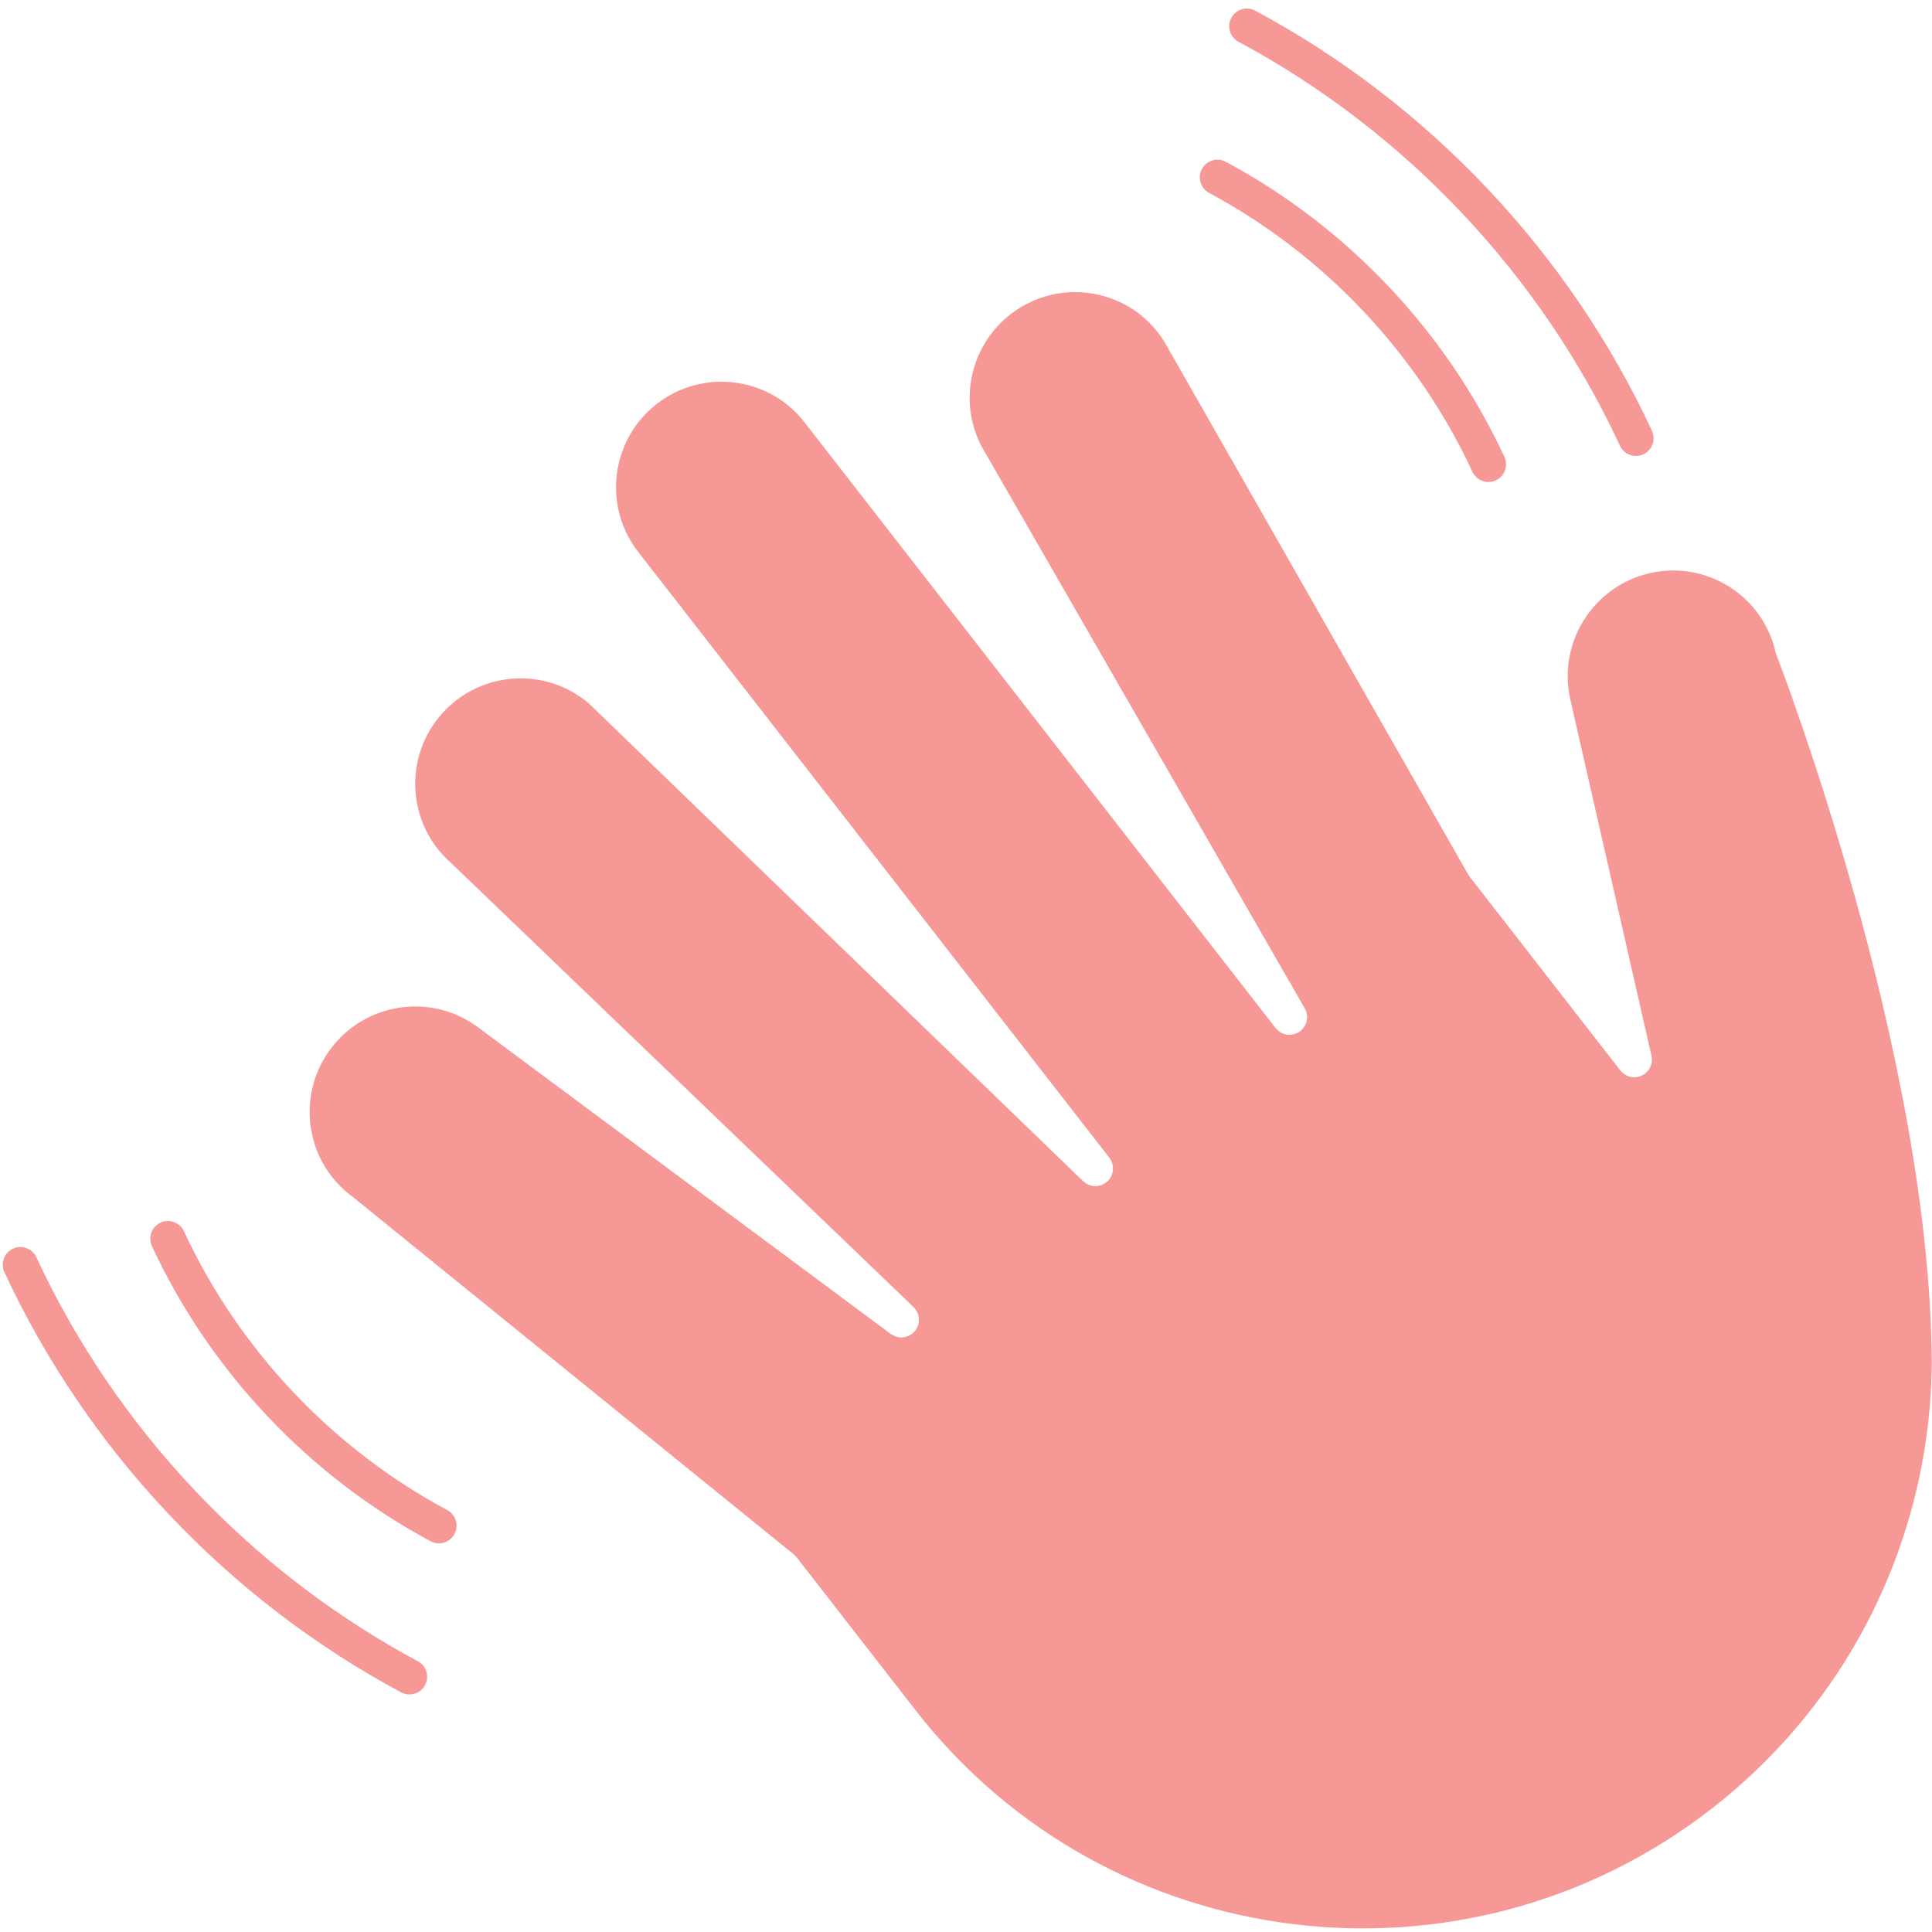
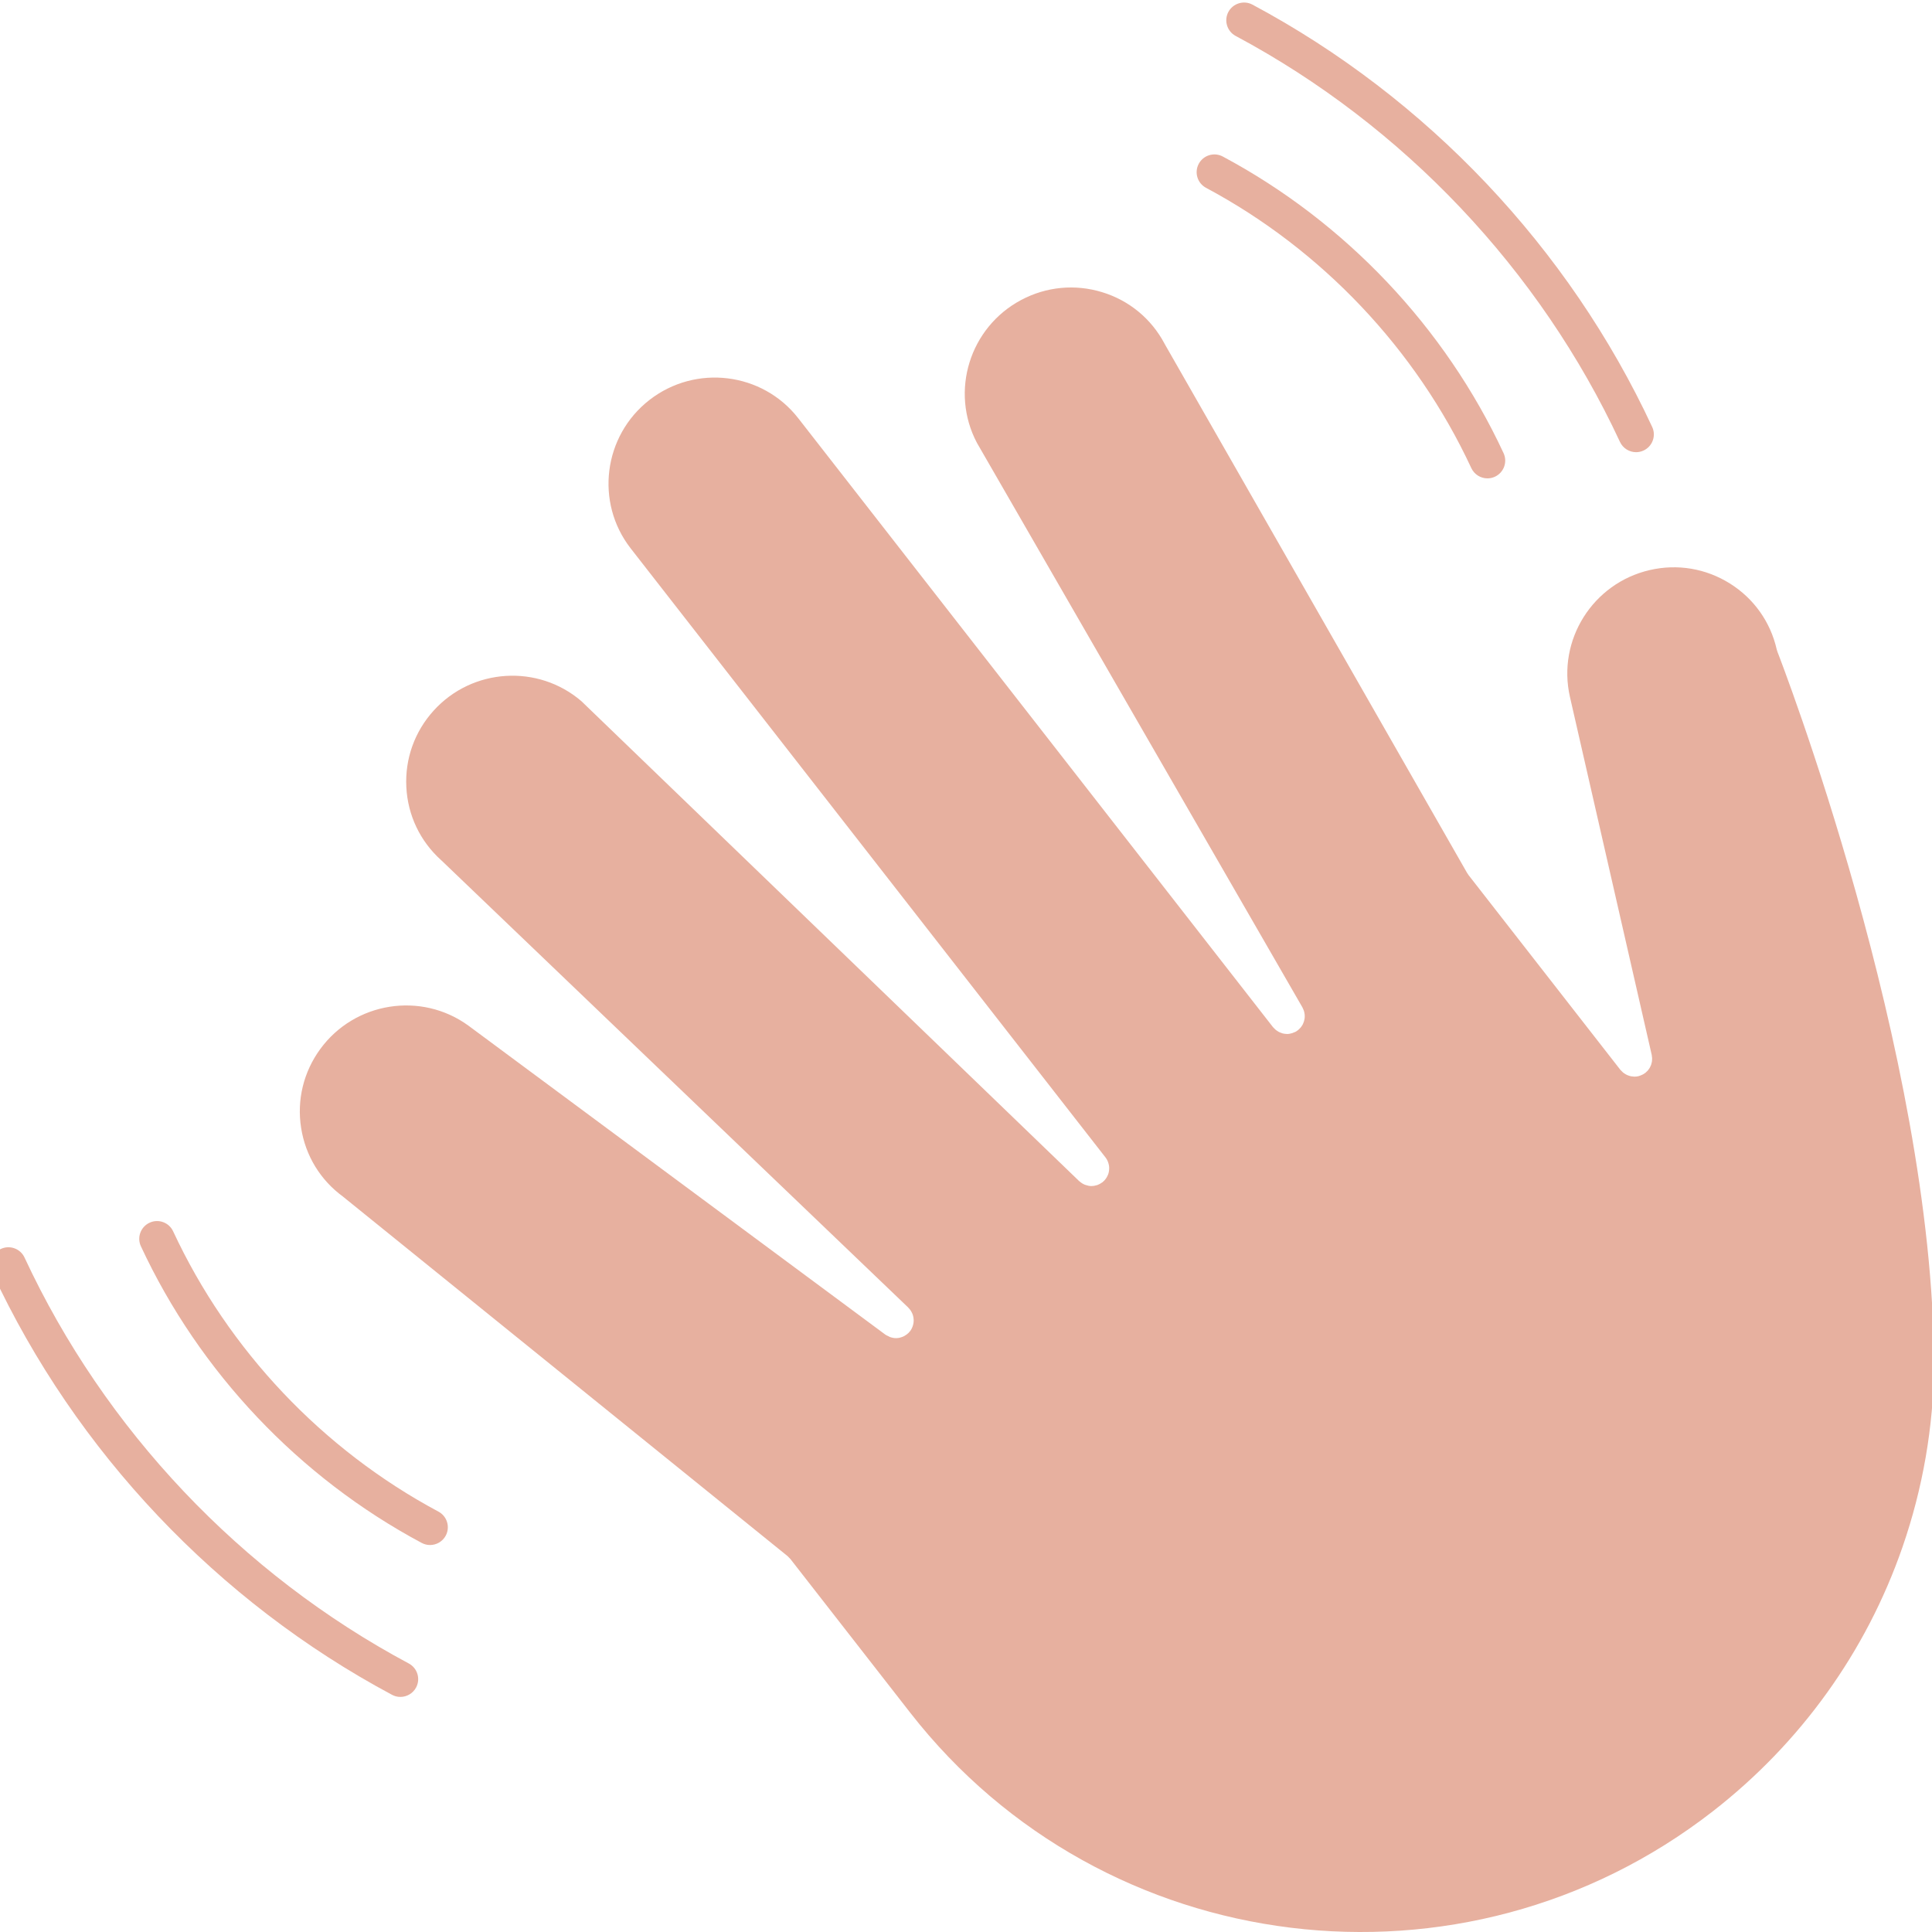
<svg xmlns="http://www.w3.org/2000/svg" width="300pt" height="300pt" viewBox="0 0 300 300" version="1.2">
  <defs>
    <clipPath id="clip1">
-       <path d="M 48.031 45.316 L 299.957 45.316 L 299.957 299.438 L 48.031 299.438 Z M 48.031 45.316 " />
+       <path d="M 46.504 44.602 L 300 44.602 L 300 300 L 46.504 300 Z M 46.504 44.602 " />
    </clipPath>
  </defs>
  <g id="surface1">
    <g clip-path="url(#clip1)" clip-rule="nonzero">
-       <path style=" stroke:none;fill-rule:nonzero;fill:rgb(96.469%,59.61%,58.82%);fill-opacity:1;" d="M 54.777 185.848 C 54.789 185.855 54.797 185.867 54.809 185.875 C 54.809 185.875 54.809 185.875 54.809 185.879 L 123.246 241.355 C 123.258 241.363 123.266 241.375 123.277 241.383 C 123.336 241.43 123.387 241.492 123.441 241.547 C 123.52 241.625 123.602 241.699 123.668 241.781 C 123.672 241.789 123.68 241.797 123.688 241.801 L 142.16 265.559 C 171.977 303.895 227.469 310.727 265.867 280.785 C 279.402 270.234 289.504 256.121 295.086 239.98 C 298.227 230.895 299.867 221.41 299.957 211.793 C 299.824 163.637 276.062 102.262 275.824 101.648 C 275.773 101.523 275.734 101.391 275.703 101.258 C 274.734 97.012 272.172 93.398 268.488 91.086 C 264.789 88.766 260.406 88.027 256.148 89.012 C 247.359 91.035 241.84 99.832 243.84 108.617 L 256.441 163.934 C 256.453 163.992 256.453 164.051 256.465 164.113 C 256.48 164.215 256.5 164.316 256.504 164.422 C 256.508 164.508 256.5 164.598 256.496 164.684 C 256.488 164.77 256.488 164.859 256.477 164.945 C 256.461 165.039 256.438 165.125 256.414 165.215 C 256.395 165.297 256.375 165.379 256.348 165.461 C 256.316 165.543 256.277 165.621 256.238 165.703 C 256.203 165.785 256.168 165.863 256.121 165.941 C 256.078 166.02 256.02 166.09 255.965 166.164 C 255.918 166.23 255.867 166.301 255.812 166.367 C 255.742 166.445 255.664 166.512 255.582 166.582 C 255.539 166.621 255.504 166.668 255.457 166.707 C 255.445 166.715 255.434 166.715 255.426 166.723 C 255.215 166.883 254.977 167.008 254.719 167.102 C 254.668 167.121 254.617 167.141 254.559 167.156 C 254.5 167.176 254.445 167.203 254.383 167.215 C 254.188 167.262 253.992 167.277 253.801 167.281 C 253.789 167.281 253.781 167.285 253.773 167.285 C 253.707 167.285 253.641 167.27 253.57 167.262 C 253.461 167.254 253.348 167.246 253.242 167.227 C 253.152 167.207 253.066 167.18 252.977 167.152 C 252.883 167.125 252.789 167.094 252.703 167.059 C 252.613 167.02 252.531 166.973 252.445 166.93 C 252.359 166.883 252.281 166.828 252.199 166.773 C 252.125 166.719 252.051 166.664 251.977 166.602 C 251.891 166.527 251.816 166.445 251.738 166.363 C 251.699 166.316 251.648 166.277 251.609 166.23 L 228.207 136.137 C 228.145 136.059 228.098 135.969 228.047 135.883 C 228.027 135.855 228.004 135.836 227.988 135.809 L 181.395 54.109 C 181.387 54.098 181.383 54.082 181.375 54.07 C 181.371 54.055 181.359 54.047 181.352 54.031 C 179.316 50.18 175.898 47.352 171.73 46.078 C 167.562 44.801 163.141 45.223 159.277 47.273 C 151.316 51.504 148.254 61.41 152.445 69.363 L 202.605 156.578 C 202.621 156.602 202.629 156.629 202.641 156.656 C 202.688 156.742 202.727 156.832 202.762 156.926 C 202.793 157.004 202.824 157.082 202.852 157.16 C 202.879 157.25 202.895 157.34 202.91 157.43 C 202.926 157.516 202.945 157.602 202.953 157.688 C 202.961 157.773 202.961 157.859 202.961 157.945 C 202.961 158.035 202.961 158.125 202.953 158.215 C 202.945 158.301 202.926 158.387 202.91 158.469 C 202.891 158.559 202.879 158.645 202.852 158.727 C 202.828 158.812 202.793 158.895 202.758 158.977 C 202.727 159.059 202.695 159.137 202.656 159.215 C 202.613 159.293 202.566 159.367 202.516 159.441 C 202.469 159.516 202.418 159.594 202.359 159.664 C 202.309 159.73 202.246 159.789 202.188 159.852 C 202.121 159.922 202.051 159.988 201.977 160.051 C 201.953 160.07 201.938 160.094 201.914 160.113 C 201.891 160.133 201.859 160.137 201.832 160.156 C 201.754 160.211 201.684 160.277 201.598 160.324 C 201.492 160.387 201.375 160.418 201.266 160.465 C 201.184 160.496 201.109 160.535 201.027 160.562 C 200.766 160.641 200.5 160.691 200.234 160.691 C 200.219 160.691 200.207 160.688 200.191 160.688 C 199.984 160.684 199.781 160.656 199.578 160.605 C 199.508 160.59 199.441 160.559 199.371 160.535 C 199.23 160.488 199.094 160.438 198.961 160.367 C 198.883 160.328 198.812 160.277 198.738 160.23 C 198.629 160.152 198.516 160.074 198.414 159.98 C 198.344 159.918 198.277 159.848 198.215 159.777 C 198.164 159.727 198.113 159.688 198.07 159.633 L 124.895 65.547 C 119.371 58.445 109.086 57.184 101.973 62.73 C 94.859 68.277 93.559 78.562 99.078 85.668 L 172.258 179.762 C 172.395 179.938 172.5 180.133 172.59 180.332 C 172.605 180.367 172.617 180.402 172.629 180.441 C 172.75 180.738 172.816 181.043 172.824 181.355 C 172.828 181.395 172.824 181.426 172.824 181.465 C 172.82 181.777 172.77 182.09 172.66 182.387 C 172.648 182.422 172.629 182.457 172.613 182.492 C 172.492 182.789 172.32 183.066 172.094 183.309 C 172.082 183.32 172.078 183.34 172.066 183.352 C 172.02 183.398 171.969 183.43 171.922 183.473 C 171.871 183.52 171.832 183.57 171.777 183.609 C 171.762 183.621 171.742 183.625 171.727 183.637 C 171.508 183.801 171.273 183.926 171.023 184.016 C 170.977 184.035 170.93 184.047 170.879 184.059 C 170.625 184.137 170.363 184.188 170.098 184.188 C 170.094 184.188 170.094 184.188 170.094 184.188 C 169.781 184.188 169.48 184.117 169.188 184.016 C 169.137 183.996 169.086 183.984 169.031 183.961 C 168.754 183.844 168.492 183.676 168.262 183.465 C 168.238 183.445 168.211 183.438 168.191 183.418 L 91.48 109.27 C 84.797 103.52 74.668 104.133 68.707 110.73 C 65.777 113.977 64.281 118.164 64.496 122.527 C 64.715 126.887 66.613 130.895 69.844 133.816 C 69.855 133.824 69.859 133.84 69.867 133.848 C 69.879 133.859 69.895 133.863 69.906 133.871 L 141.859 202.961 C 141.871 202.973 141.875 202.992 141.891 203.008 C 142.125 203.242 142.309 203.508 142.441 203.801 C 142.457 203.836 142.477 203.871 142.492 203.91 C 142.609 204.199 142.672 204.504 142.688 204.816 C 142.688 204.855 142.691 204.895 142.691 204.934 C 142.695 205.242 142.641 205.547 142.535 205.848 C 142.52 205.887 142.512 205.926 142.492 205.965 C 142.41 206.176 142.305 206.383 142.164 206.574 C 142.113 206.645 142.047 206.691 141.992 206.754 C 141.969 206.781 141.965 206.816 141.941 206.84 C 141.898 206.883 141.852 206.914 141.809 206.953 C 141.742 207.012 141.676 207.07 141.609 207.121 C 141.512 207.195 141.41 207.258 141.305 207.316 C 141.238 207.355 141.172 207.395 141.102 207.43 C 140.977 207.484 140.852 207.527 140.723 207.562 C 140.664 207.582 140.605 207.605 140.547 207.617 C 140.352 207.66 140.16 207.684 139.961 207.684 C 139.648 207.684 139.336 207.617 139.035 207.508 C 138.938 207.473 138.852 207.414 138.758 207.367 C 138.613 207.297 138.465 207.242 138.328 207.145 L 74.059 159.395 C 66.785 154.102 56.551 155.727 51.234 163.02 C 48.652 166.559 47.605 170.887 48.281 175.203 C 48.953 179.508 51.262 183.285 54.777 185.848 " />
+       <path style=" stroke:none;fill-rule:nonzero;fill:rgb(90.59%,69.019%,62.349%);fill-opacity:1;" d="M 53.301 185.84 C 53.312 185.848 53.32 185.859 53.332 185.867 C 53.332 185.867 53.332 185.867 53.332 185.871 L 122.285 241.625 C 122.297 241.633 122.305 241.645 122.312 241.652 C 122.375 241.703 122.426 241.762 122.48 241.82 C 122.559 241.895 122.641 241.973 122.707 242.055 C 122.715 242.062 122.719 242.07 122.727 242.074 L 141.34 265.949 C 171.379 304.477 227.289 311.344 265.973 281.254 C 279.609 270.648 289.789 256.469 295.414 240.242 C 298.578 231.113 300.23 221.582 300.32 211.914 C 300.184 163.516 276.246 101.832 276.004 101.219 C 275.957 101.09 275.914 100.957 275.883 100.824 C 274.91 96.559 272.328 92.926 268.613 90.602 C 264.891 88.27 260.473 87.527 256.184 88.516 C 247.328 90.551 241.766 99.391 243.781 108.223 L 256.48 163.812 C 256.492 163.875 256.492 163.934 256.5 163.992 C 256.516 164.098 256.535 164.199 256.539 164.305 C 256.543 164.395 256.539 164.48 256.531 164.57 C 256.527 164.656 256.523 164.746 256.512 164.832 C 256.5 164.926 256.477 165.012 256.449 165.102 C 256.43 165.184 256.41 165.27 256.383 165.352 C 256.352 165.434 256.312 165.512 256.273 165.594 C 256.238 165.676 256.203 165.754 256.156 165.832 C 256.109 165.91 256.055 165.984 256 166.059 C 255.949 166.125 255.902 166.195 255.844 166.258 C 255.773 166.34 255.695 166.406 255.613 166.477 C 255.57 166.52 255.531 166.562 255.484 166.602 C 255.477 166.609 255.465 166.609 255.453 166.617 C 255.242 166.777 255.004 166.906 254.742 167 C 254.691 167.02 254.637 167.039 254.582 167.055 C 254.523 167.074 254.465 167.102 254.402 167.113 C 254.207 167.16 254.012 167.176 253.816 167.18 C 253.809 167.18 253.797 167.184 253.789 167.184 C 253.723 167.184 253.656 167.168 253.586 167.16 C 253.473 167.152 253.359 167.145 253.254 167.125 C 253.164 167.105 253.074 167.078 252.988 167.051 C 252.895 167.023 252.801 166.992 252.711 166.953 C 252.621 166.918 252.535 166.871 252.453 166.824 C 252.367 166.777 252.285 166.727 252.207 166.672 C 252.129 166.617 252.055 166.559 251.98 166.496 C 251.895 166.422 251.82 166.34 251.742 166.254 C 251.699 166.207 251.648 166.172 251.609 166.121 L 228.031 135.879 C 227.969 135.797 227.922 135.711 227.867 135.625 C 227.852 135.598 227.828 135.578 227.812 135.551 L 180.867 53.438 C 180.859 53.426 180.859 53.41 180.852 53.398 C 180.844 53.387 180.832 53.375 180.828 53.363 C 178.773 49.488 175.332 46.648 171.133 45.367 C 166.934 44.082 162.477 44.508 158.586 46.57 C 150.562 50.82 147.477 60.773 151.699 68.77 L 202.238 156.422 C 202.254 156.449 202.262 156.477 202.273 156.5 C 202.32 156.59 202.359 156.68 202.395 156.77 C 202.426 156.852 202.461 156.93 202.484 157.008 C 202.512 157.098 202.527 157.188 202.547 157.277 C 202.562 157.363 202.582 157.453 202.59 157.539 C 202.598 157.625 202.598 157.711 202.598 157.797 C 202.598 157.887 202.598 157.977 202.59 158.07 C 202.578 158.156 202.559 158.238 202.543 158.324 C 202.527 158.41 202.512 158.496 202.484 158.582 C 202.461 158.668 202.426 158.75 202.391 158.832 C 202.359 158.914 202.328 158.996 202.289 159.074 C 202.246 159.152 202.199 159.223 202.148 159.301 C 202.102 159.375 202.051 159.453 201.992 159.523 C 201.938 159.59 201.879 159.648 201.816 159.711 C 201.75 159.781 201.68 159.852 201.605 159.914 C 201.582 159.934 201.562 159.957 201.543 159.973 C 201.516 159.992 201.488 160 201.461 160.02 C 201.383 160.074 201.312 160.141 201.223 160.188 C 201.117 160.25 201 160.281 200.887 160.328 C 200.809 160.359 200.73 160.398 200.648 160.426 C 200.387 160.504 200.117 160.559 199.852 160.559 C 199.832 160.559 199.82 160.551 199.805 160.551 C 199.598 160.547 199.391 160.52 199.188 160.473 C 199.117 160.453 199.051 160.422 198.977 160.398 C 198.836 160.352 198.699 160.301 198.566 160.23 C 198.488 160.191 198.418 160.141 198.344 160.09 C 198.23 160.016 198.117 159.938 198.016 159.844 C 197.941 159.781 197.879 159.711 197.812 159.637 C 197.766 159.586 197.711 159.547 197.668 159.492 L 123.945 64.934 C 118.379 57.797 108.02 56.527 100.848 62.105 C 93.684 67.676 92.375 78.016 97.934 85.156 L 171.66 179.723 C 171.801 179.902 171.91 180.094 171.996 180.293 C 172.016 180.332 172.023 180.367 172.039 180.406 C 172.156 180.703 172.227 181.012 172.234 181.324 C 172.238 181.363 172.234 181.395 172.23 181.434 C 172.23 181.75 172.18 182.062 172.07 182.363 C 172.055 182.398 172.039 182.43 172.023 182.465 C 171.898 182.766 171.727 183.043 171.496 183.289 C 171.484 183.301 171.48 183.316 171.469 183.332 C 171.426 183.375 171.371 183.41 171.324 183.453 C 171.273 183.5 171.234 183.547 171.18 183.59 C 171.164 183.602 171.145 183.605 171.125 183.617 C 170.906 183.781 170.668 183.91 170.422 184 C 170.371 184.016 170.324 184.027 170.273 184.043 C 170.016 184.121 169.754 184.172 169.488 184.172 C 169.488 184.172 169.488 184.172 169.484 184.172 C 169.484 184.172 169.48 184.172 169.48 184.172 C 169.168 184.172 168.863 184.102 168.57 184 C 168.516 183.98 168.465 183.965 168.414 183.945 C 168.129 183.824 167.871 183.656 167.637 183.445 C 167.613 183.426 167.586 183.418 167.566 183.398 L 90.281 108.879 C 83.547 103.098 73.34 103.715 67.336 110.344 C 64.383 113.605 62.875 117.816 63.094 122.199 C 63.312 126.582 65.227 130.609 68.48 133.547 C 68.492 133.555 68.496 133.57 68.508 133.578 C 68.516 133.59 68.531 133.594 68.543 133.602 L 141.035 203.039 C 141.051 203.051 141.055 203.07 141.066 203.086 C 141.305 203.32 141.488 203.59 141.621 203.883 C 141.641 203.918 141.656 203.953 141.672 203.992 C 141.793 204.281 141.855 204.59 141.871 204.902 C 141.871 204.941 141.875 204.98 141.875 205.023 C 141.879 205.332 141.824 205.641 141.719 205.938 C 141.703 205.98 141.691 206.02 141.676 206.059 C 141.59 206.27 141.484 206.48 141.344 206.672 C 141.293 206.738 141.227 206.789 141.172 206.852 C 141.148 206.879 141.141 206.914 141.117 206.938 C 141.078 206.98 141.027 207.012 140.984 207.051 C 140.918 207.109 140.852 207.168 140.785 207.219 C 140.688 207.293 140.582 207.355 140.477 207.418 C 140.41 207.457 140.344 207.496 140.273 207.527 C 140.148 207.586 140.02 207.625 139.891 207.664 C 139.832 207.68 139.773 207.707 139.711 207.719 C 139.52 207.762 139.324 207.785 139.125 207.785 C 138.809 207.785 138.492 207.719 138.191 207.609 C 138.094 207.574 138.008 207.512 137.914 207.465 C 137.766 207.395 137.613 207.344 137.48 207.242 L 72.727 159.254 C 65.398 153.934 55.086 155.566 49.73 162.895 C 47.133 166.453 46.074 170.801 46.758 175.141 C 47.434 179.465 49.758 183.266 53.301 185.84 " />
    </g>
-     <path style=" stroke:none;fill-rule:nonzero;fill:rgb(96.469%,59.61%,58.82%);fill-opacity:1;" d="M 66.863 239.32 C 67.273 239.543 67.715 239.648 68.152 239.648 C 69.129 239.648 70.078 239.121 70.57 238.199 C 71.285 236.863 70.781 235.199 69.445 234.484 C 51.598 224.922 37.078 209.547 28.559 191.184 C 27.922 189.809 26.293 189.211 24.922 189.852 C 23.547 190.488 22.953 192.121 23.59 193.496 C 32.605 212.93 47.973 229.203 66.863 239.32 " />
-     <path style=" stroke:none;fill-rule:nonzero;fill:rgb(96.469%,59.61%,58.82%);fill-opacity:1;" d="M 62.293 262.789 C 62.703 263.008 63.145 263.113 63.582 263.113 C 64.559 263.113 65.508 262.59 66 261.664 C 66.715 260.328 66.211 258.664 64.875 257.953 C 39.023 244.102 17.992 221.828 5.652 195.23 C 5.016 193.855 3.387 193.258 2.012 193.898 C 0.641 194.535 0.043 196.168 0.684 197.543 C 13.52 225.211 35.398 248.383 62.293 262.789 " />
-     <path style=" stroke:none;fill-rule:nonzero;fill:rgb(96.469%,59.61%,58.82%);fill-opacity:1;" d="M 187.75 29.957 C 205.598 39.52 220.117 54.895 228.637 73.258 C 229.102 74.258 230.09 74.848 231.125 74.848 C 231.512 74.848 231.902 74.766 232.277 74.59 C 233.648 73.953 234.242 72.32 233.605 70.949 C 224.59 51.512 209.223 35.238 190.336 25.121 C 189.004 24.406 187.344 24.91 186.625 26.246 C 185.914 27.578 186.414 29.242 187.75 29.957 " />
-     <path style=" stroke:none;fill-rule:nonzero;fill:rgb(96.469%,59.61%,58.82%);fill-opacity:1;" d="M 192.32 6.492 C 218.172 20.34 239.207 42.617 251.547 69.215 C 252.008 70.211 253 70.801 254.031 70.801 C 254.418 70.801 254.812 70.719 255.184 70.543 C 256.559 69.906 257.152 68.273 256.516 66.902 C 243.68 39.23 221.801 16.059 194.906 1.656 C 193.574 0.941 191.914 1.441 191.195 2.777 C 190.484 4.113 190.988 5.777 192.32 6.492 " />
+     <path style=" stroke:none;fill-rule:nonzero;fill:rgb(90.59%,69.019%,62.349%);fill-opacity:1;" d="M 65.477 239.582 C 65.891 239.805 66.336 239.91 66.777 239.91 C 67.762 239.91 68.715 239.383 69.215 238.453 C 69.93 237.109 69.426 235.441 68.082 234.723 C 50.098 225.113 35.469 209.656 26.887 191.203 C 26.246 189.82 24.605 189.219 23.223 189.863 C 21.84 190.504 21.238 192.145 21.879 193.523 C 30.965 213.059 46.445 229.414 65.477 239.582 " />
+     <path style=" stroke:none;fill-rule:nonzero;fill:rgb(90.59%,69.019%,62.349%);fill-opacity:1;" d="M 60.871 263.168 C 61.285 263.391 61.73 263.496 62.172 263.496 C 63.156 263.496 64.109 262.965 64.609 262.039 C 65.328 260.695 64.82 259.023 63.477 258.305 C 37.43 244.387 16.238 222 3.809 195.27 C 3.164 193.887 1.523 193.289 0.141 193.93 C -1.242 194.57 -1.844 196.211 -1.199 197.594 C 11.734 225.398 33.777 248.688 60.871 263.168 " />
+     <path style=" stroke:none;fill-rule:nonzero;fill:rgb(90.59%,69.019%,62.349%);fill-opacity:1;" d="M 187.273 29.164 C 205.254 38.777 219.883 54.23 228.465 72.684 C 228.934 73.688 229.93 74.281 230.973 74.281 C 231.359 74.281 231.754 74.199 232.133 74.023 C 233.516 73.379 234.113 71.742 233.473 70.363 C 224.391 50.828 208.906 34.473 189.875 24.305 C 188.535 23.586 186.859 24.094 186.141 25.434 C 185.422 26.777 185.926 28.445 187.273 29.164 " />
+     <path style=" stroke:none;fill-rule:nonzero;fill:rgb(90.59%,69.019%,62.349%);fill-opacity:1;" d="M 191.875 5.582 C 217.922 19.5 239.113 41.887 251.547 68.617 C 252.012 69.621 253.012 70.215 254.051 70.215 C 254.441 70.215 254.836 70.133 255.211 69.957 C 256.594 69.316 257.195 67.676 256.551 66.297 C 243.621 38.488 221.578 15.199 194.48 0.719 C 193.141 0.004 191.465 0.508 190.742 1.852 C 190.027 3.191 190.531 4.863 191.875 5.582 " />
  </g>
</svg>
